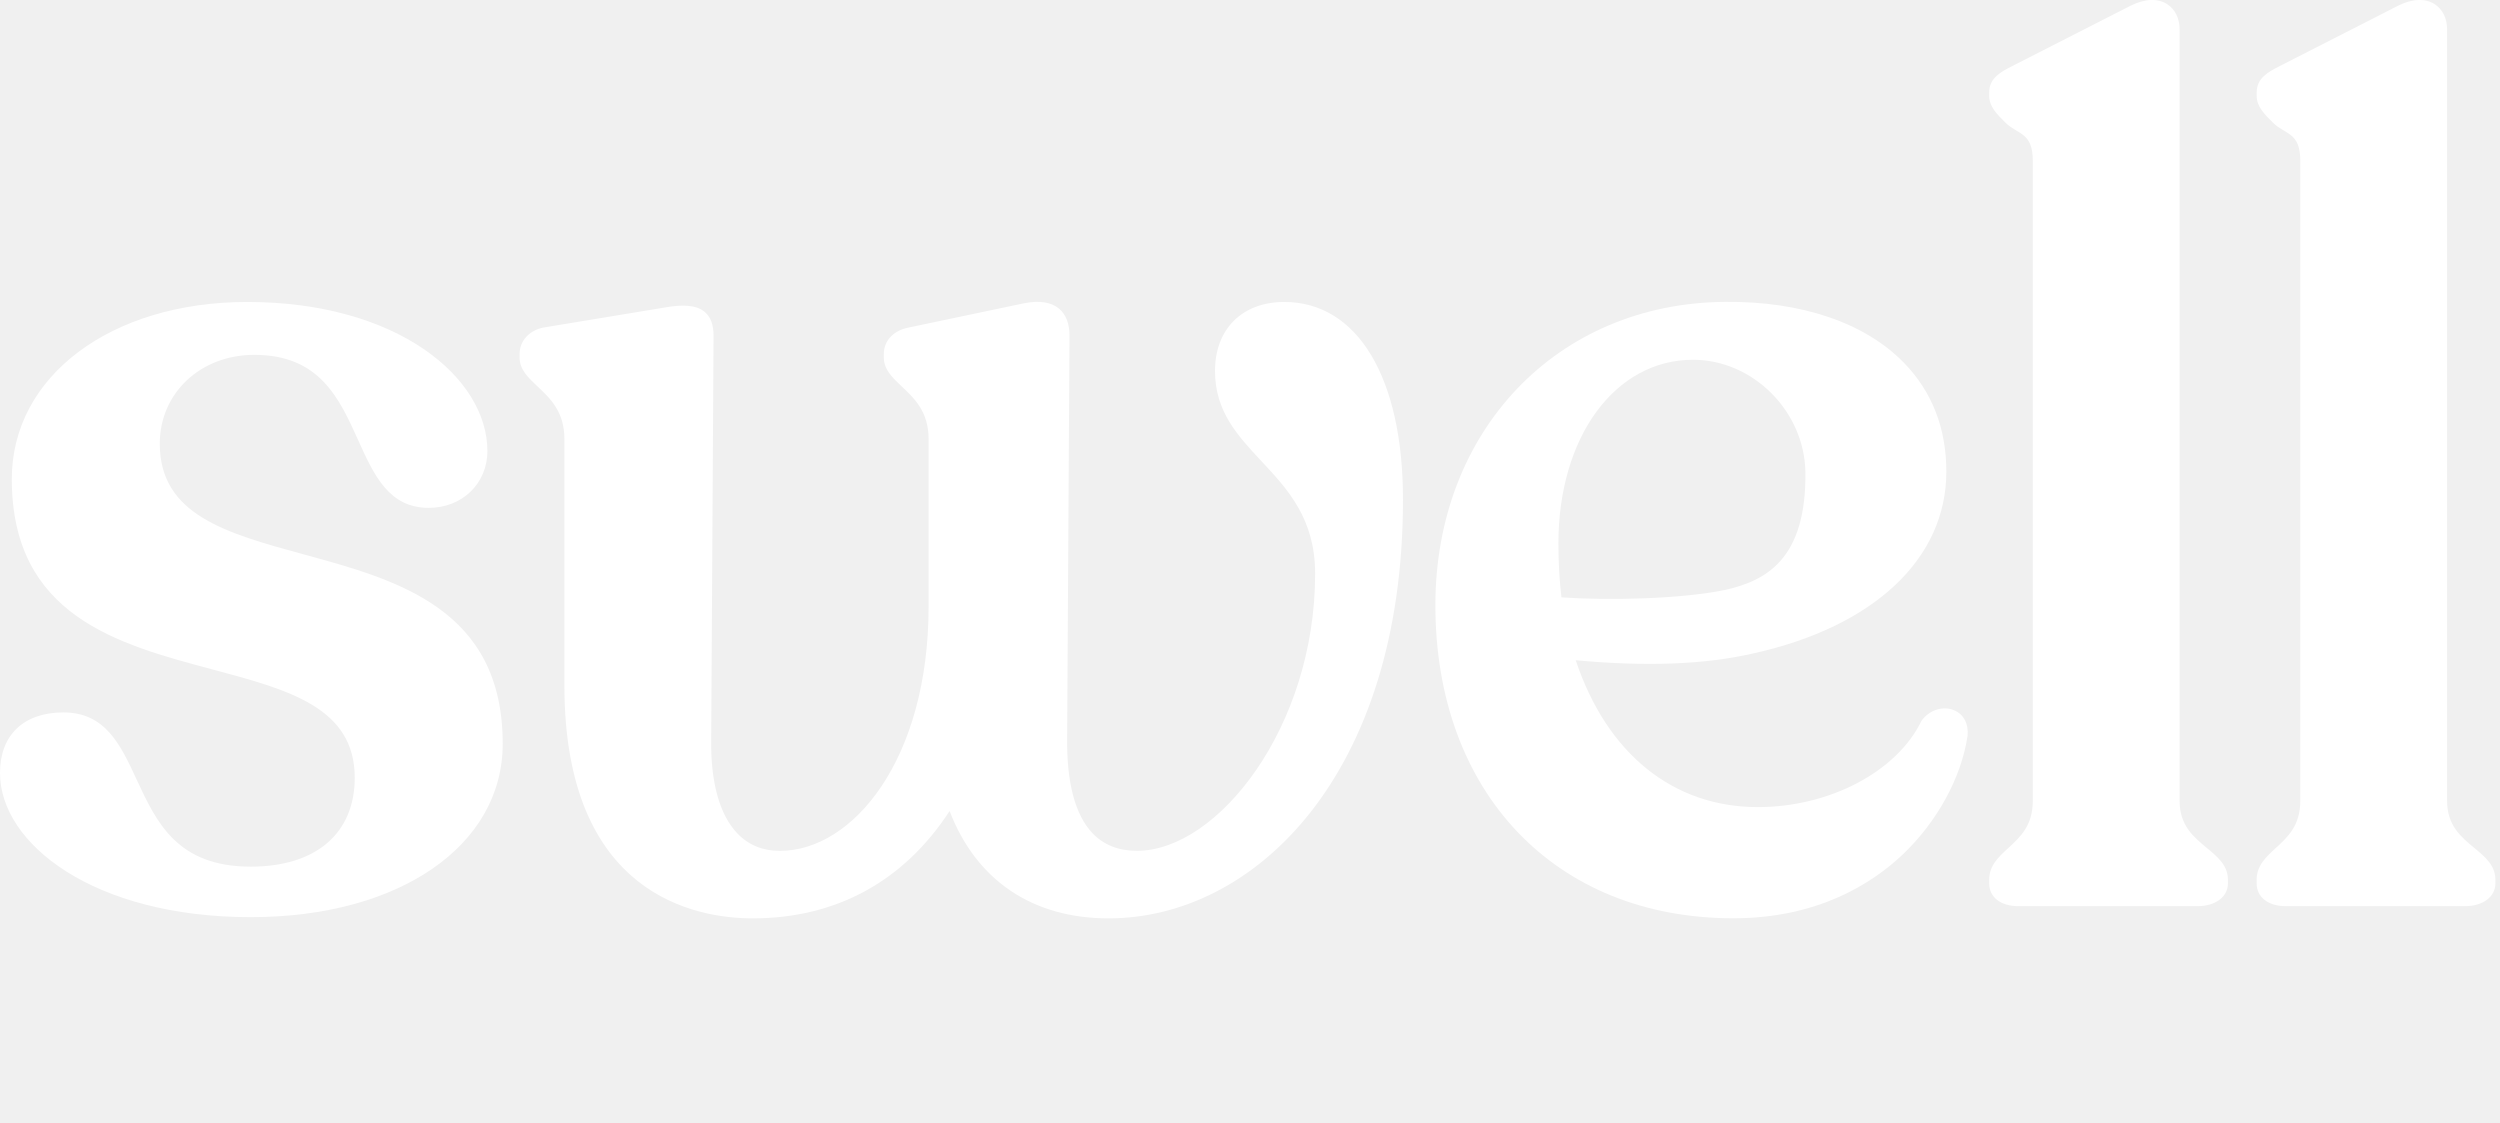
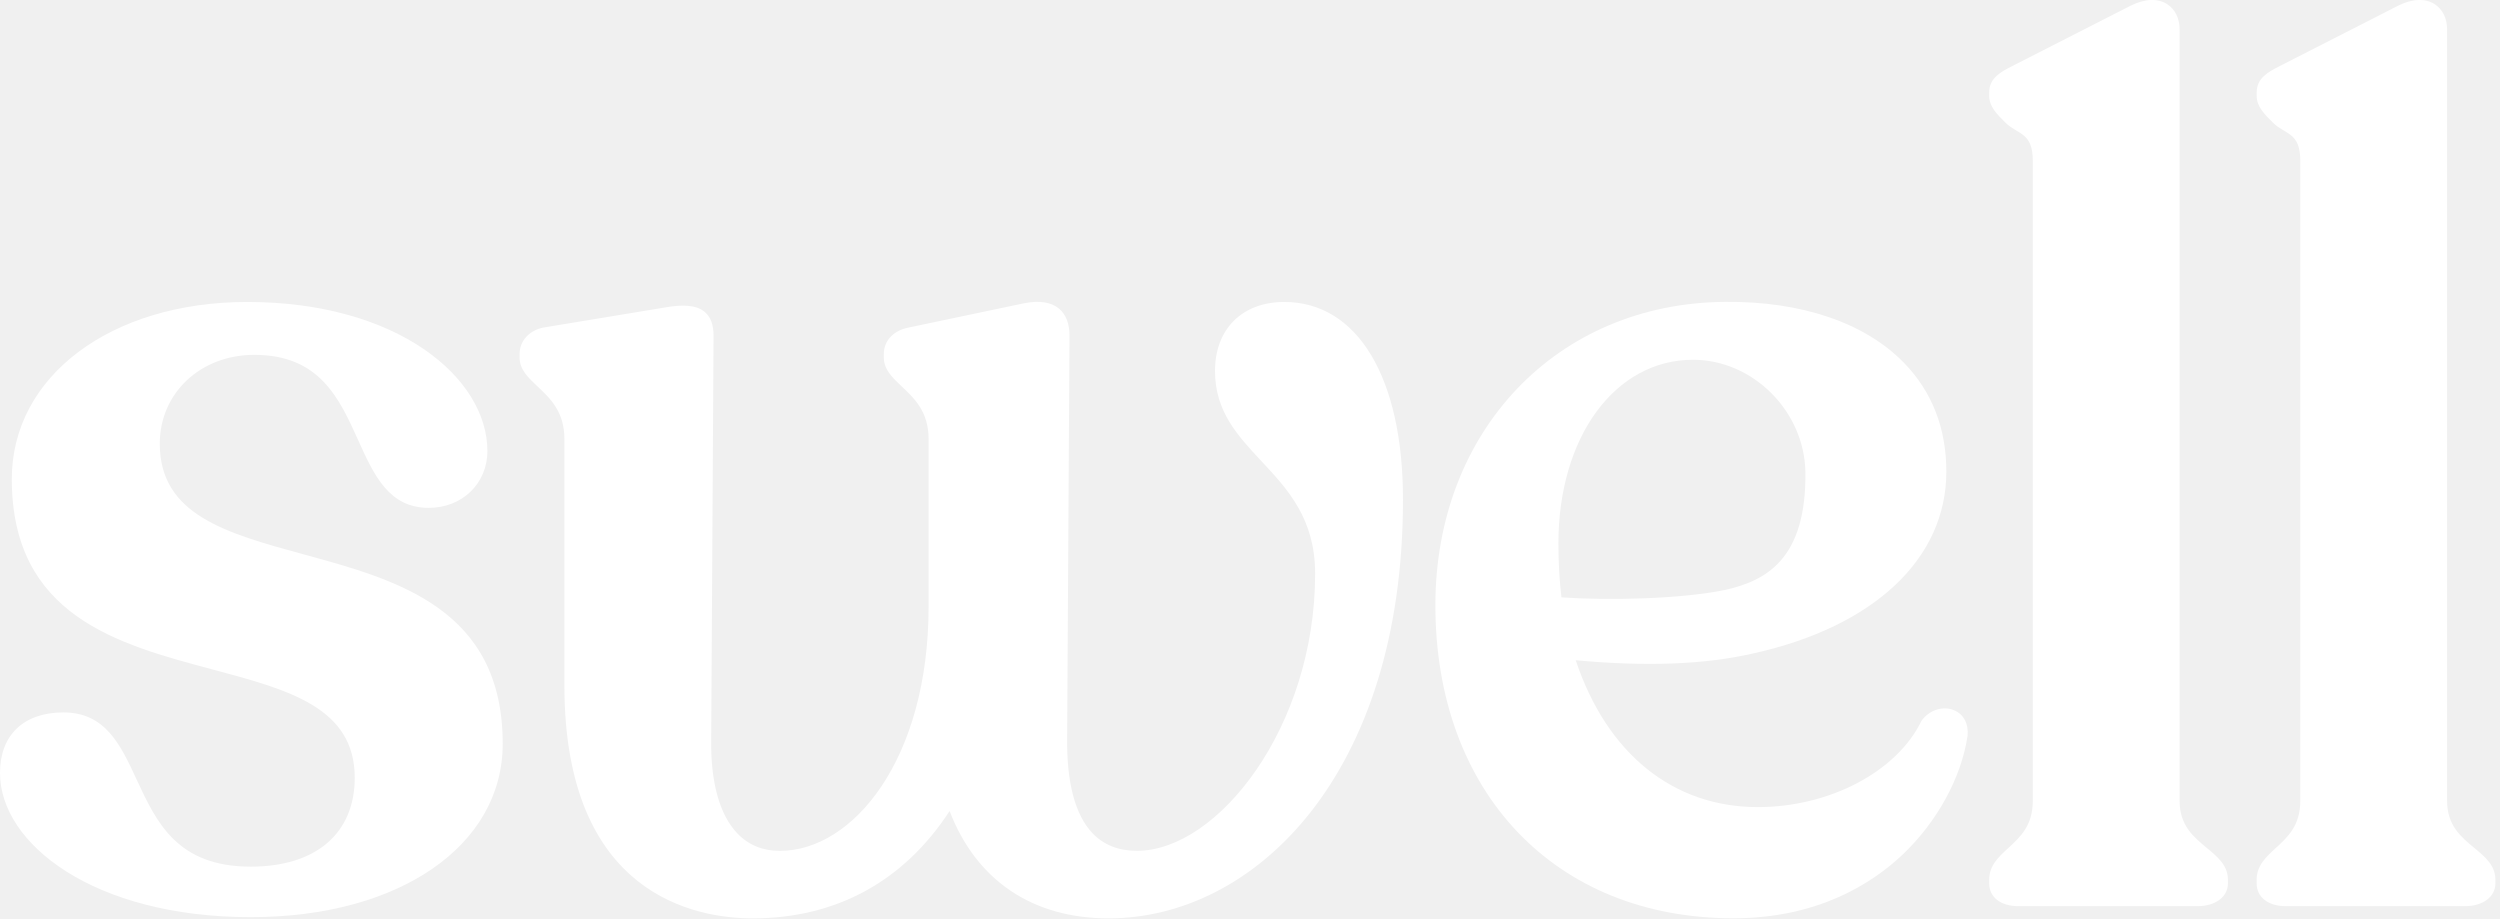
- <svg xmlns="http://www.w3.org/2000/svg" width="490" height="220" viewBox="0 0 490 220" fill="none">
-   <g clip-path="url(#clip0)">
-     <path d="M59.563 108.671C44.402 104.527 31.316 100.952 31.316 86.977C31.316 77.05 39.275 69.55 49.844 69.55C62.641 69.55 66.493 78.058 70.208 86.285C73.286 93.102 76.203 99.541 84.034 99.541C90.59 99.541 95.53 94.757 95.53 88.405C95.53 74.045 77.921 59.185 48.458 59.185C21.716 59.185 2.313 73.773 2.313 93.881C2.313 120.718 23.128 126.264 41.494 131.171C56.536 135.175 69.528 138.645 69.528 152.436C69.528 163.353 61.91 169.863 49.155 169.863C34.7 169.863 30.67 161.171 26.767 152.76C23.638 146.013 20.679 139.635 12.431 139.635C4.643 139.635 0 144.068 0 151.489C0 165.385 18.383 179.763 49.155 179.763C78.227 179.763 98.531 165.788 98.531 145.777C98.531 119.308 77.827 113.656 59.563 108.671Z" fill="#FFFFFF" />
-     <path d="M251.72 59.185C243.472 59.185 238.141 64.495 238.141 72.704C238.141 80.634 242.562 85.382 247.256 90.403C252.425 95.94 257.765 101.67 257.765 112.447C257.765 142.544 238.659 166.761 222.844 166.761C219.247 166.761 216.322 165.604 214.145 163.326C210.702 159.717 209.027 153.329 209.163 144.349L209.622 65.8C209.622 63.443 208.942 61.673 207.615 60.534C206.068 59.211 203.755 58.843 200.719 59.439L178.102 64.197C175.134 64.757 173.229 66.781 173.229 69.375V70.085C173.229 72.441 174.939 74.045 176.741 75.745C179.207 78.066 182.004 80.686 182.004 86.04V118.878C182.004 148.852 167.184 166.77 152.848 166.77C149.489 166.77 146.683 165.622 144.515 163.344C141.029 159.69 139.26 153.294 139.396 144.83L139.856 65.809C139.856 63.697 139.32 62.199 138.206 61.209C136.403 59.597 133.402 59.79 130.987 60.158L106.473 64.205C103.701 64.775 101.839 66.852 101.839 69.375V70.085C101.839 72.441 103.548 74.045 105.359 75.745C107.825 78.066 110.623 80.686 110.623 86.04V134.36C110.623 175.558 136.429 180 147.525 180C163.859 180 177.158 172.736 186.12 158.963C191.349 172.552 202.352 180 217.283 180C245.955 180 274.984 151.813 274.984 97.938C275.001 74.036 266.081 59.185 251.72 59.185Z" fill="#FFFFFF" />
-     <path d="M338.16 115.619C329.343 117.433 315.228 117.722 306.045 117.083C305.645 113.779 305.449 110.222 305.449 106.507C305.449 85.646 316.546 70.514 331.834 70.514C343.551 70.514 353.635 80.573 353.856 92.471C354.095 109.679 346.051 113.832 338.16 115.619ZM382.996 139.206C380.845 138.312 378.251 139.118 376.687 141.168L376.593 141.317C371.772 151.253 358.584 158.192 344.546 158.192C327.923 158.192 314.964 147.731 308.842 129.41C322.753 130.689 334.138 130.251 343.602 128.078C367.325 122.83 381.482 109.504 381.482 92.445C381.482 83.92 378.668 76.726 373.115 71.049C365.471 63.242 353.023 59.01 338.101 59.168C305.211 59.413 281.335 84.419 281.335 118.625C281.335 155.327 304.803 179.983 339.733 179.983C356.246 179.983 366.883 173.201 372.894 167.515C379.663 161.11 384.433 152.401 385.64 144.226L385.649 144.182C385.861 141.861 384.875 139.986 382.996 139.206Z" fill="#FFFFFF" />
-     <path d="M432.542 166.201C429.915 164.028 427.202 161.785 427.202 156.966V5.722C427.202 3.61 426.318 1.823 424.779 0.824C422.942 -0.368 420.409 -0.271 417.628 1.104L394.296 13.002C392.221 14.071 389.883 15.272 389.883 18.093V18.803C389.883 20.888 391.38 22.36 393.106 24.077C395.478 26.417 398.429 25.865 398.429 31.525V156.957C398.429 161.811 395.98 164.054 393.607 166.227C391.694 167.988 389.883 169.653 389.883 172.43V173.14C389.883 175.856 392.136 177.608 395.606 177.608H430.714C434.226 177.608 436.675 175.777 436.675 173.14V172.43C436.675 169.626 434.668 167.962 432.542 166.201Z" fill="#FFFFFF" />
-     <path d="M484.971 166.201C482.343 164.028 479.631 161.785 479.631 156.966V5.722C479.631 3.61 478.747 1.823 477.208 0.824C475.371 -0.368 472.829 -0.271 470.057 1.104L446.725 13.002C444.65 14.071 442.312 15.272 442.312 18.093V18.803C442.312 20.888 443.8 22.36 445.535 24.077C447.907 26.417 450.857 25.865 450.857 31.525V156.957C450.857 161.811 448.409 164.054 446.036 166.227C444.123 167.988 442.303 169.653 442.303 172.43V173.14C442.303 175.856 444.557 177.608 448.026 177.608H483.134C486.646 177.608 489.095 175.777 489.095 173.14V172.43C489.103 169.626 487.097 167.962 484.971 166.201Z" fill="#FFFFFF" />
-   </g>
-   <defs>
-     <clipPath id="clip0">
-       <rect width="490" height="220" fill="white" />
-     </clipPath>
-   </defs>
+ <svg xmlns="http://www.w3.org/2000/svg" width="490" height="180" viewBox="0 0 490 180" fill="none">
+   <path d="M59.563 108.671C44.402 104.527 31.316 100.952 31.316 86.977C31.316 77.05 39.275 69.55 49.844 69.55C62.641 69.55 66.493 78.058 70.208 86.285C73.286 93.102 76.203 99.541 84.034 99.541C90.59 99.541 95.53 94.757 95.53 88.405C95.53 74.045 77.921 59.185 48.458 59.185C21.716 59.185 2.313 73.773 2.313 93.881C2.313 120.718 23.128 126.264 41.494 131.171C56.536 135.175 69.528 138.645 69.528 152.436C69.528 163.353 61.91 169.863 49.155 169.863C34.7 169.863 30.67 161.171 26.767 152.76C23.638 146.013 20.679 139.635 12.431 139.635C4.643 139.635 0 144.068 0 151.489C0 165.385 18.383 179.763 49.155 179.763C78.227 179.763 98.531 165.788 98.531 145.777C98.531 119.308 77.827 113.656 59.563 108.671Z" fill="white" />
+   <path d="M251.72 59.185C243.472 59.185 238.141 64.495 238.141 72.704C238.141 80.634 242.562 85.382 247.256 90.403C252.425 95.94 257.765 101.67 257.765 112.447C257.765 142.544 238.659 166.761 222.844 166.761C219.247 166.761 216.322 165.604 214.145 163.326C210.702 159.717 209.027 153.329 209.163 144.349L209.622 65.8C209.622 63.443 208.942 61.673 207.615 60.534C206.068 59.211 203.755 58.843 200.719 59.439L178.102 64.197C175.134 64.757 173.229 66.781 173.229 69.375V70.085C173.229 72.441 174.939 74.045 176.741 75.745C179.207 78.066 182.004 80.686 182.004 86.04V118.878C182.004 148.852 167.184 166.77 152.848 166.77C149.489 166.77 146.683 165.622 144.515 163.344C141.029 159.69 139.26 153.294 139.396 144.83L139.856 65.809C139.856 63.697 139.32 62.199 138.206 61.209C136.403 59.597 133.402 59.79 130.987 60.158L106.473 64.205C103.701 64.775 101.839 66.852 101.839 69.375V70.085C101.839 72.441 103.548 74.045 105.359 75.745C107.825 78.066 110.623 80.686 110.623 86.04V134.36C110.623 175.558 136.429 180 147.525 180C163.859 180 177.158 172.736 186.12 158.963C191.349 172.552 202.352 180 217.283 180C245.955 180 274.984 151.813 274.984 97.938C275.001 74.036 266.081 59.185 251.72 59.185Z" fill="white" />
+   <path d="M338.16 115.619C329.343 117.433 315.228 117.722 306.045 117.083C305.645 113.779 305.449 110.222 305.449 106.507C305.449 85.646 316.546 70.514 331.834 70.514C343.551 70.514 353.635 80.573 353.856 92.471C354.095 109.679 346.051 113.832 338.16 115.619ZM382.996 139.206C380.845 138.312 378.251 139.118 376.687 141.168L376.593 141.317C371.772 151.253 358.584 158.192 344.546 158.192C327.923 158.192 314.964 147.731 308.842 129.41C322.753 130.689 334.138 130.251 343.602 128.078C367.325 122.83 381.482 109.504 381.482 92.445C381.482 83.92 378.668 76.726 373.115 71.049C365.471 63.242 353.023 59.01 338.101 59.168C305.211 59.413 281.335 84.419 281.335 118.625C281.335 155.327 304.803 179.983 339.733 179.983C356.246 179.983 366.883 173.201 372.894 167.515C379.663 161.11 384.433 152.401 385.64 144.226L385.649 144.182C385.861 141.861 384.875 139.986 382.996 139.206Z" fill="white" />
+   <path d="M432.542 166.201C429.915 164.028 427.202 161.785 427.202 156.966V5.722C427.202 3.61 426.318 1.823 424.779 0.824C422.942 -0.368 420.409 -0.271 417.628 1.104L394.296 13.002C392.221 14.071 389.883 15.272 389.883 18.093V18.803C389.883 20.888 391.38 22.36 393.106 24.077C395.478 26.417 398.429 25.865 398.429 31.525V156.957C398.429 161.811 395.98 164.054 393.607 166.227C391.694 167.988 389.883 169.653 389.883 172.43V173.14C389.883 175.856 392.136 177.608 395.606 177.608H430.714C434.226 177.608 436.675 175.777 436.675 173.14V172.43C436.675 169.626 434.668 167.962 432.542 166.201Z" fill="white" />
+   <path d="M484.971 166.201C482.343 164.028 479.631 161.785 479.631 156.966V5.722C479.631 3.61 478.747 1.823 477.208 0.824C475.371 -0.368 472.829 -0.271 470.057 1.104L446.725 13.002C444.65 14.071 442.312 15.272 442.312 18.093V18.803C442.312 20.888 443.8 22.36 445.535 24.077C447.907 26.417 450.857 25.865 450.857 31.525V156.957C450.857 161.811 448.409 164.054 446.036 166.227C444.123 167.988 442.303 169.653 442.303 172.43V173.14C442.303 175.856 444.557 177.608 448.026 177.608H483.134C486.646 177.608 489.095 175.777 489.095 173.14V172.43C489.103 169.626 487.097 167.962 484.971 166.201Z" fill="white" />
</svg>
